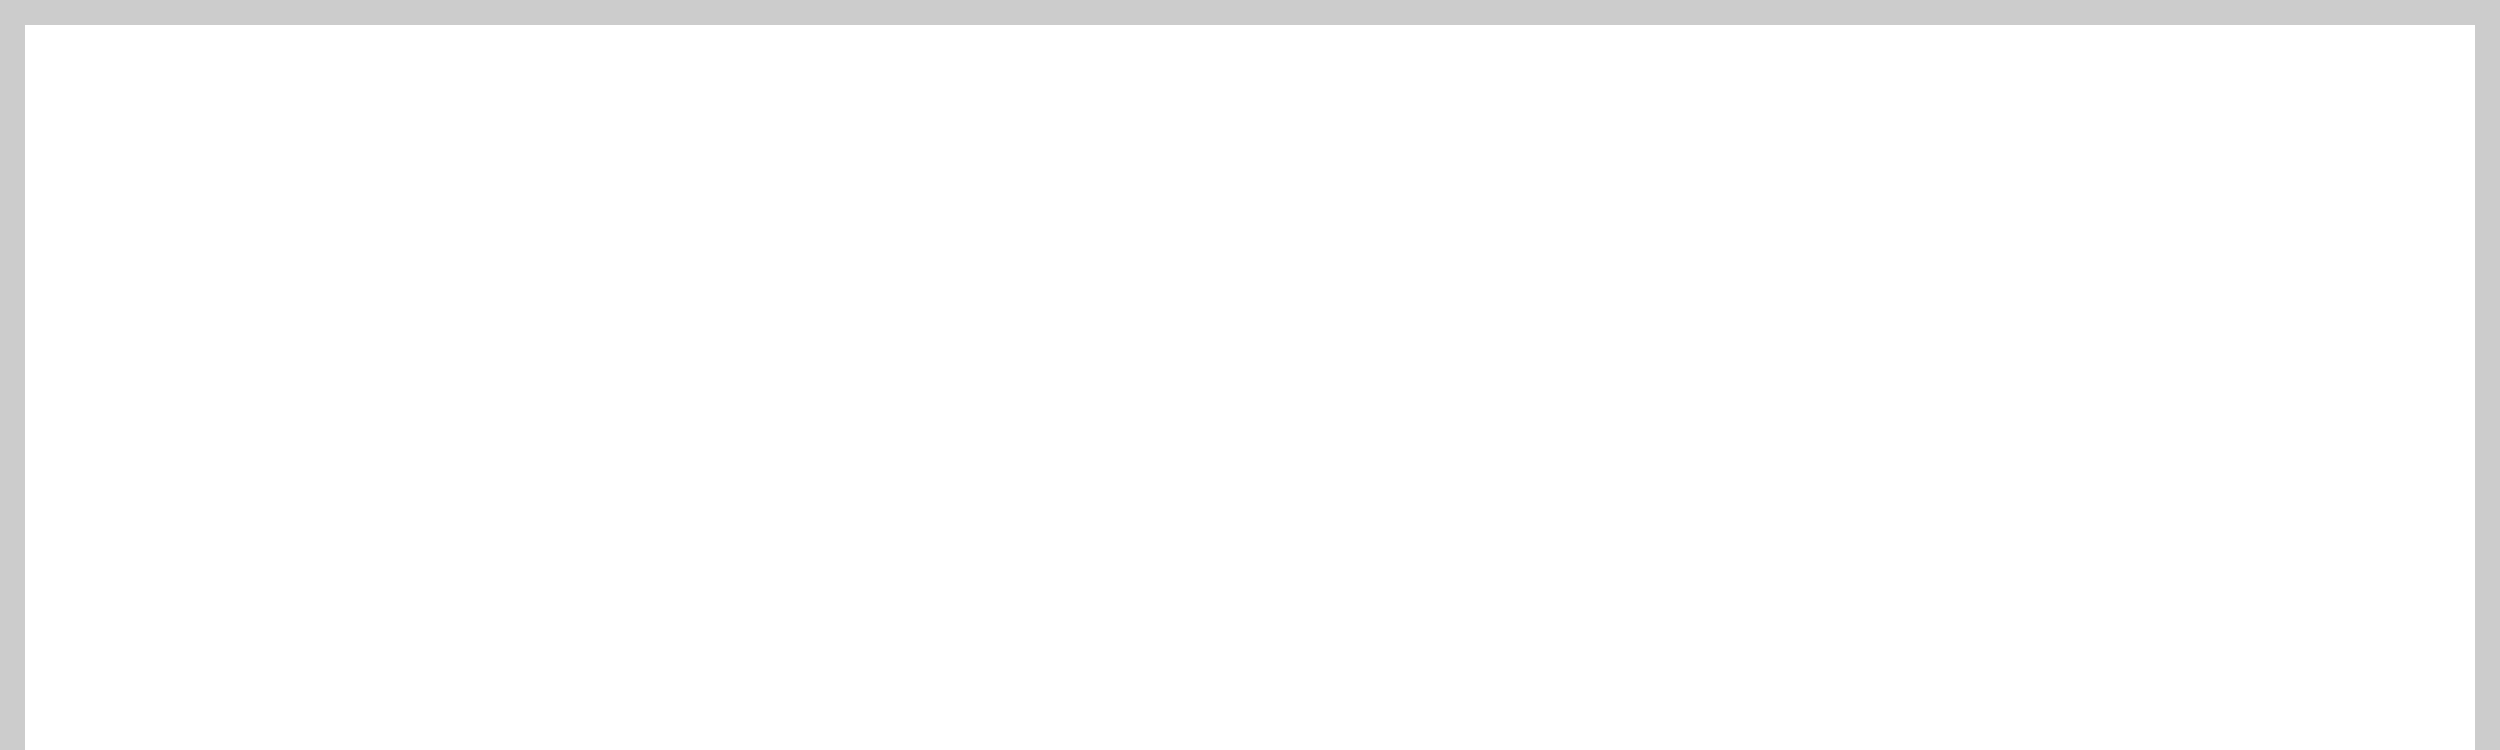
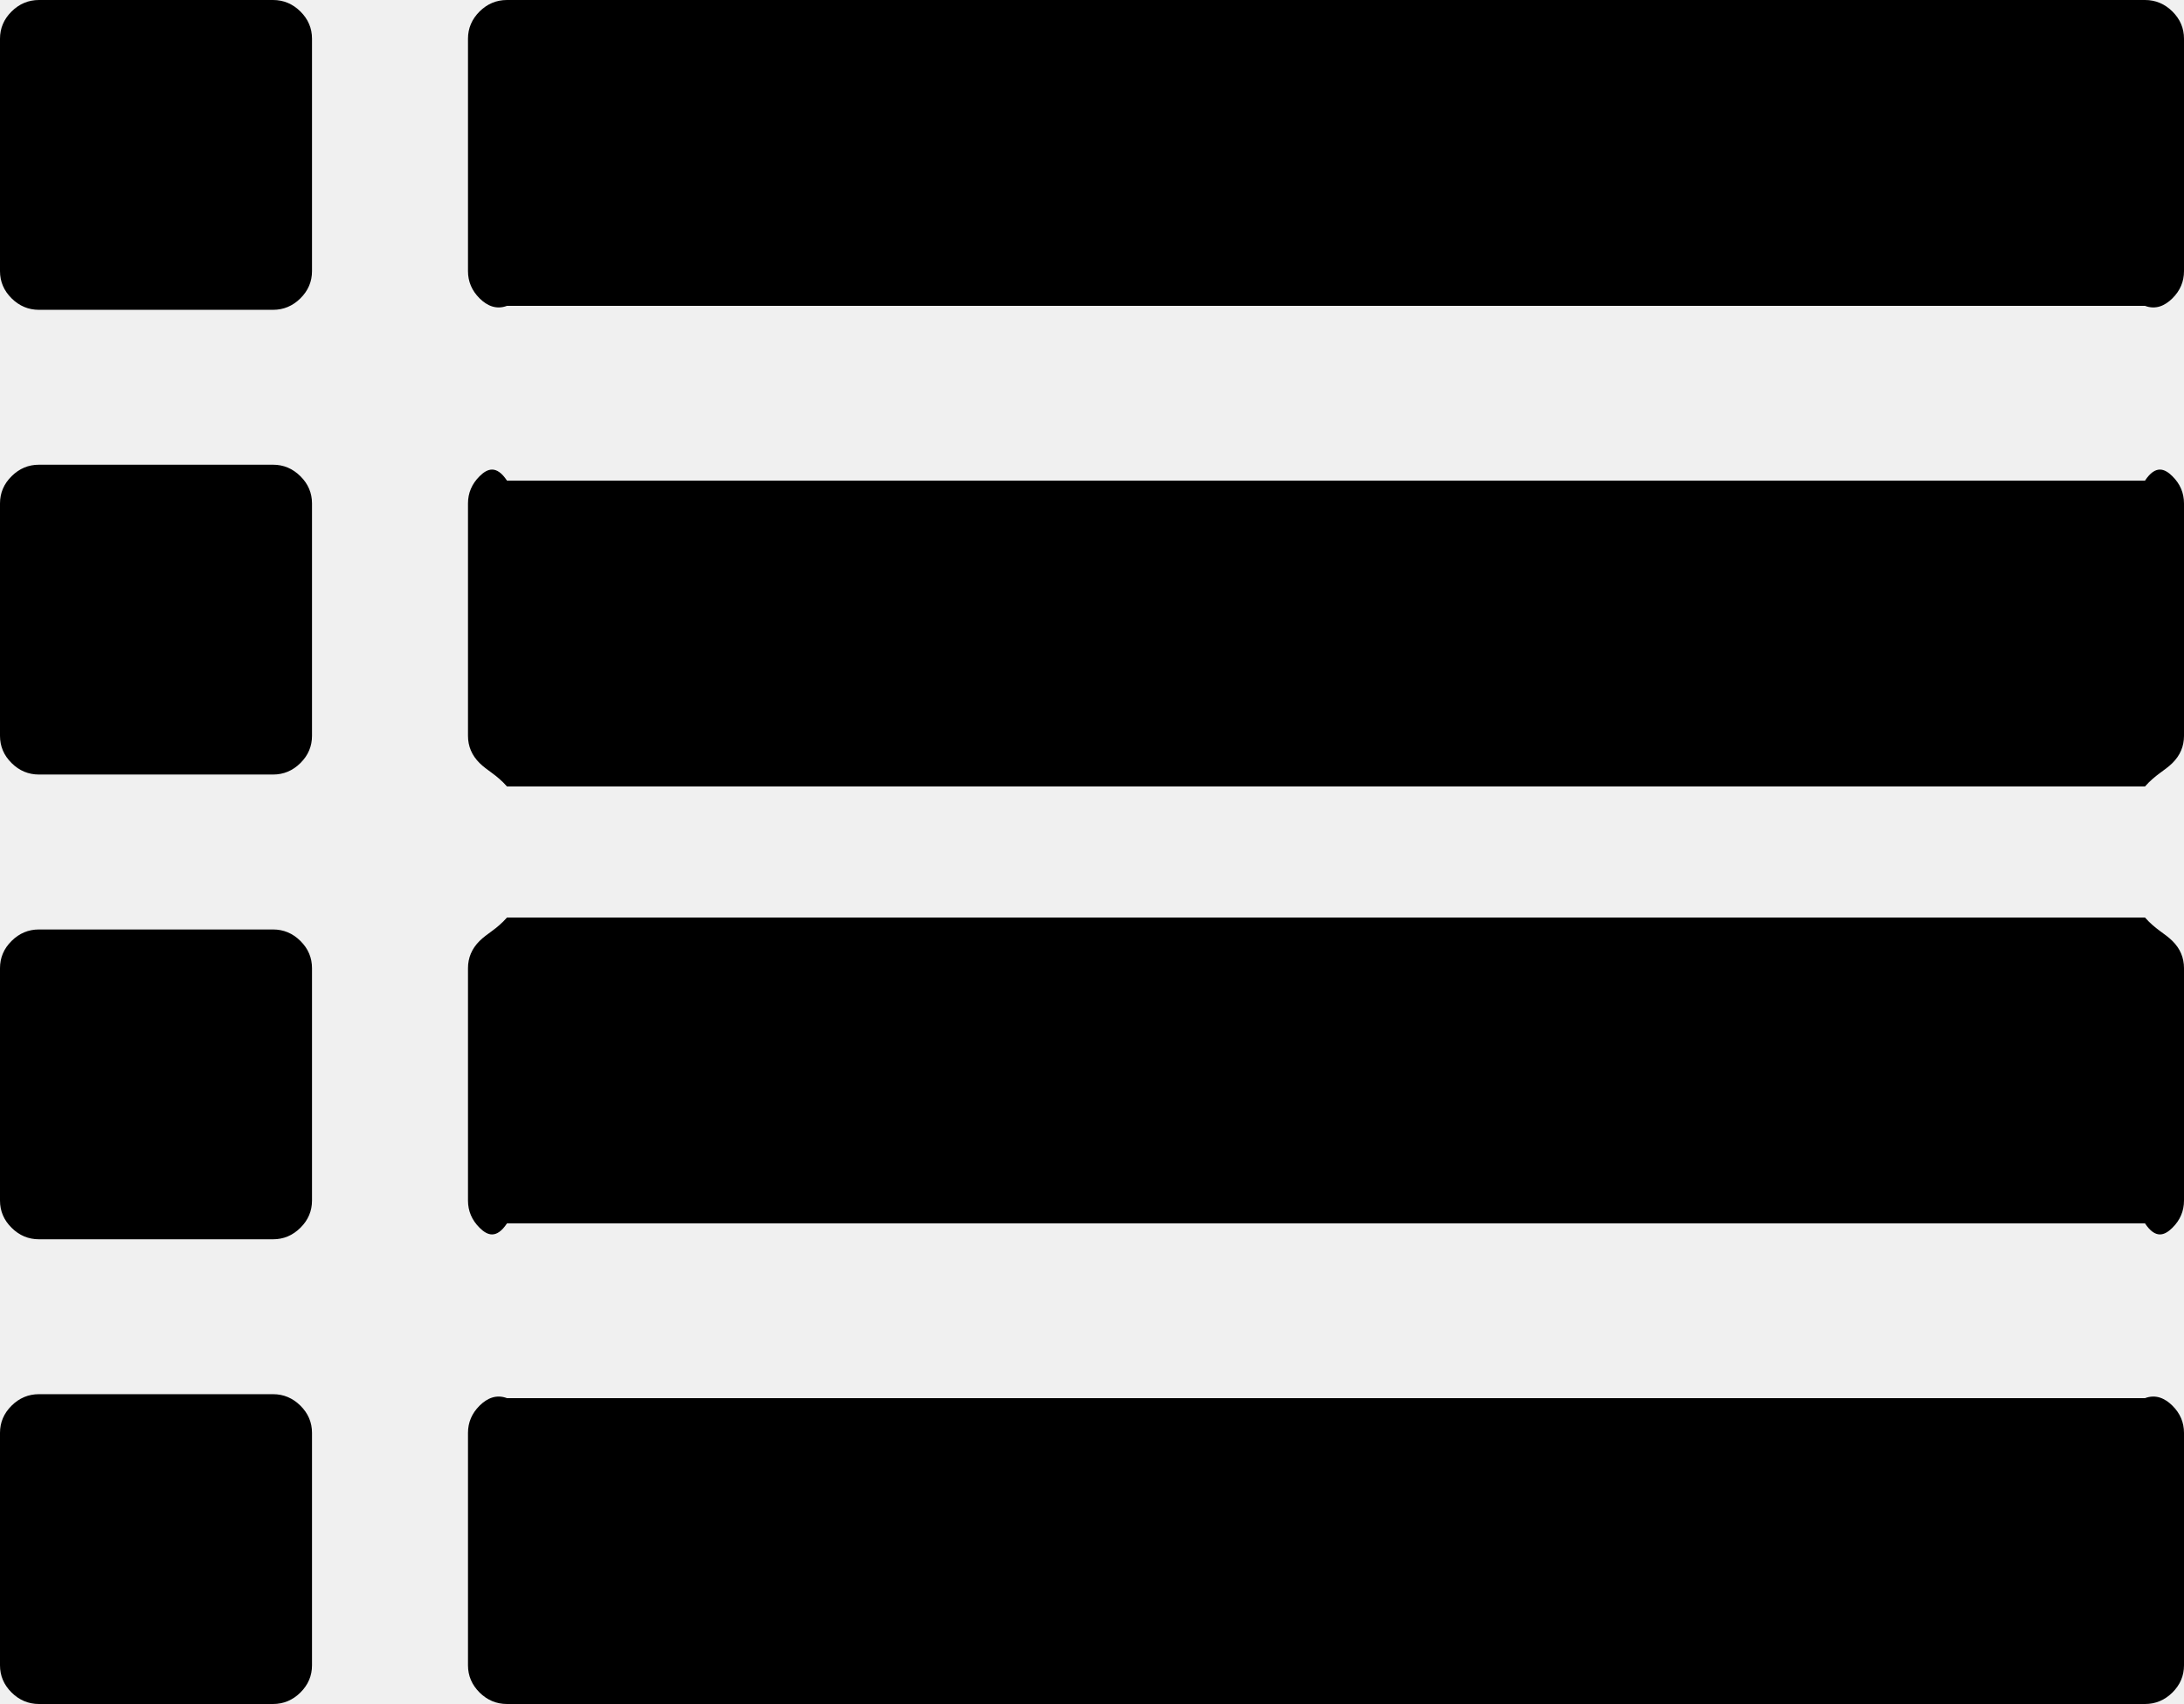
- <svg xmlns="http://www.w3.org/2000/svg" version="1.1" width="100px" height="30px" viewBox="816 144 100 30">
-   <path d="M 1 1  L 99 1  L 99 30  L 1 30  L 1 1  Z " fill-rule="nonzero" fill="rgba(255, 255, 255, 1)" stroke="none" transform="matrix(1 0 0 1 816 144 )" class="fill" />
-   <path d="M 0.5 1  L 0.5 30  " stroke-width="1" stroke-dasharray="0" stroke="rgba(204, 204, 204, 1)" fill="none" transform="matrix(1 0 0 1 816 144 )" class="stroke" />
-   <path d="M 0 0.5  L 100 0.5  " stroke-width="1" stroke-dasharray="0" stroke="rgba(204, 204, 204, 1)" fill="none" transform="matrix(1 0 0 1 816 144 )" class="stroke" />
-   <path d="M 99.5 1  L 99.5 30  " stroke-width="1" stroke-dasharray="0" stroke="rgba(204, 204, 204, 1)" fill="none" transform="matrix(1 0 0 1 816 144 )" class="stroke" />
+ <svg xmlns="http://www.w3.org/2000/svg" version="1.1" width="50px" height="39px">
+   <defs>
+     <pattern id="BGPattern" patternUnits="userSpaceOnUse" alignment="0 0" imageRepeat="None" />
+     <mask fill="white" id="Clip196">
+       <path d="M 6.878 32.172  C 7.055 32.348  7.143 32.555  7.143 32.795  L 7.143 38.114  C 7.143 38.354  7.055 38.561  6.878 38.737  C 6.701 38.912  6.492 39  6.25 39  L 0.893 39  C 0.651 39  0.442 38.912  0.265 38.737  C 0.088 38.561  0 38.354  0 38.114  L 0 32.795  C 0 32.555  0.088 32.348  0.265 32.172  C 0.442 31.997  0.651 31.909  0.893 31.909  L 6.25 31.909  C 6.492 31.909  6.701 31.997  6.878 32.172  Z M 6.878 21.536  C 7.055 21.711  7.143 21.919  7.143 22.159  L 7.143 27.477  C 7.143 27.717  7.055 27.925  6.878 28.1  C 6.701 28.276  6.492 28.364  6.25 28.364  L 0.893 28.364  C 0.651 28.364  0.442 28.276  0.265 28.1  C 0.088 27.925  0 27.717  0 27.477  L 0 22.159  C 0 21.919  0.088 21.711  0.265 21.536  C 0.442 21.36  0.651 21.273  0.893 21.273  L 6.25 21.273  C 6.492 21.273  6.701 21.36  6.878 21.536  Z M 6.878 10.9  C 7.055 11.075  7.143 11.283  7.143 11.523  L 7.143 16.841  C 7.143 17.081  7.055 17.289  6.878 17.464  C 6.701 17.64  6.492 17.727  6.25 17.727  L 0.893 17.727  C 0.651 17.727  0.442 17.64  0.265 17.464  C 0.088 17.289  0 17.081  0 16.841  L 0 11.523  C 0 11.283  0.088 11.075  0.265 10.9  C 0.442 10.724  0.651 10.636  0.893 10.636  L 6.25 10.636  C 6.492 10.636  6.701 10.724  6.878 10.9  Z M 49.735 32.172  C 49.912 32.348  50 32.555  50 32.795  L 50 38.114  C 50 38.354  49.912 38.561  49.735 38.737  C 49.558 38.912  49.349 39  49.107 39  L 11.607 39  C 11.365 39  11.156 38.912  10.979 38.737  C 10.803 38.561  10.714 38.354  10.714 38.114  L 10.714 32.795  C 10.714 32.555  10.803 32.348  10.979 32.172  C 11.156 31.997  11.365 31.909  11.607 32  L 49.107 32  C 49.349 31.909  49.558 31.997  49.735 32.172  Z M 6.878 0.263  C 7.055 0.439  7.143 0.646  7.143 0.886  L 7.143 6.205  C 7.143 6.445  7.055 6.652  6.878 6.828  C 6.701 7.003  6.492 7.091  6.25 7.091  L 0.893 7.091  C 0.651 7.091  0.442 7.003  0.265 6.828  C 0.088 6.652  0 6.445  0 6.205  L 0 0.886  C 0 0.646  0.088 0.439  0.265 0.263  C 0.442 0.088  0.651 0  0.893 0  L 6.25 0  C 6.492 0  6.701 0.088  6.878 0.263  Z M 49.735 21.536  C 49.912 21.711  50 21.919  50 22.159  L 50 27.477  C 50 27.717  49.912 27.925  49.735 28.1  C 49.558 28.276  49.349 28.364  49.107 28  L 11.607 28  C 11.365 28.364  11.156 28.276  10.979 28.1  C 10.803 27.925  10.714 27.717  10.714 27.477  L 10.714 22.159  C 10.714 21.919  10.803 21.711  10.979 21.536  C 11.156 21.36  11.365 21.273  11.607 21  L 49.107 21  C 49.349 21.273  49.558 21.36  49.735 21.536  Z M 49.735 10.9  C 49.912 11.075  50 11.283  50 11.523  L 50 16.841  C 50 17.081  49.912 17.289  49.735 17.464  C 49.558 17.64  49.349 17.727  49.107 18  L 11.607 18  C 11.365 17.727  11.156 17.64  10.979 17.464  C 10.803 17.289  10.714 17.081  10.714 16.841  L 10.714 11.523  C 10.714 11.283  10.803 11.075  10.979 10.9  C 11.156 10.724  11.365 10.636  11.607 11  L 49.107 11  C 49.349 10.636  49.558 10.724  49.735 10.9  Z M 49.735 0.263  C 49.912 0.439  50 0.646  50 0.886  L 50 6.205  C 50 6.445  49.912 6.652  49.735 6.828  C 49.558 7.003  49.349 7.091  49.107 7  L 11.607 7  C 11.365 7.091  11.156 7.003  10.979 6.828  C 10.803 6.652  10.714 6.445  10.714 6.205  L 10.714 0.886  C 10.714 0.646  10.803 0.439  10.979 0.263  C 11.156 0.088  11.365 0  11.607 0  L 49.107 0  C 49.349 0  49.558 0.088  49.735 0.263  Z " fill-rule="evenodd" />
+     </mask>
+   </defs>
+   <g transform="matrix(1 0 0 1 -81 -11 )">
+     <path d="M 6.878 32.172  C 7.055 32.348  7.143 32.555  7.143 32.795  L 7.143 38.114  C 7.143 38.354  7.055 38.561  6.878 38.737  C 6.701 38.912  6.492 39  6.25 39  L 0.893 39  C 0.651 39  0.442 38.912  0.265 38.737  C 0.088 38.561  0 38.354  0 38.114  L 0 32.795  C 0 32.555  0.088 32.348  0.265 32.172  C 0.442 31.997  0.651 31.909  0.893 31.909  L 6.25 31.909  C 6.492 31.909  6.701 31.997  6.878 32.172  Z M 6.878 21.536  C 7.055 21.711  7.143 21.919  7.143 22.159  L 7.143 27.477  C 7.143 27.717  7.055 27.925  6.878 28.1  C 6.701 28.276  6.492 28.364  6.25 28.364  L 0.893 28.364  C 0.651 28.364  0.442 28.276  0.265 28.1  C 0.088 27.925  0 27.717  0 27.477  L 0 22.159  C 0 21.919  0.088 21.711  0.265 21.536  C 0.442 21.36  0.651 21.273  0.893 21.273  L 6.25 21.273  C 6.492 21.273  6.701 21.36  6.878 21.536  Z M 6.878 10.9  C 7.055 11.075  7.143 11.283  7.143 11.523  L 7.143 16.841  C 7.143 17.081  7.055 17.289  6.878 17.464  C 6.701 17.64  6.492 17.727  6.25 17.727  L 0.893 17.727  C 0.651 17.727  0.442 17.64  0.265 17.464  C 0.088 17.289  0 17.081  0 16.841  L 0 11.523  C 0 11.283  0.088 11.075  0.265 10.9  C 0.442 10.724  0.651 10.636  0.893 10.636  L 6.25 10.636  C 6.492 10.636  6.701 10.724  6.878 10.9  Z M 49.735 32.172  C 49.912 32.348  50 32.555  50 32.795  L 50 38.114  C 50 38.354  49.912 38.561  49.735 38.737  C 49.558 38.912  49.349 39  49.107 39  L 11.607 39  C 11.365 39  11.156 38.912  10.979 38.737  C 10.803 38.561  10.714 38.354  10.714 38.114  L 10.714 32.795  C 10.714 32.555  10.803 32.348  10.979 32.172  C 11.156 31.997  11.365 31.909  11.607 32  L 49.107 32  C 49.349 31.909  49.558 31.997  49.735 32.172  Z M 6.878 0.263  C 7.055 0.439  7.143 0.646  7.143 0.886  L 7.143 6.205  C 7.143 6.445  7.055 6.652  6.878 6.828  C 6.701 7.003  6.492 7.091  6.25 7.091  L 0.893 7.091  C 0.651 7.091  0.442 7.003  0.265 6.828  C 0.088 6.652  0 6.445  0 6.205  L 0 0.886  C 0 0.646  0.088 0.439  0.265 0.263  C 0.442 0.088  0.651 0  0.893 0  L 6.25 0  C 6.492 0  6.701 0.088  6.878 0.263  Z M 49.735 21.536  C 49.912 21.711  50 21.919  50 22.159  L 50 27.477  C 50 27.717  49.912 27.925  49.735 28.1  C 49.558 28.276  49.349 28.364  49.107 28  L 11.607 28  C 11.365 28.364  11.156 28.276  10.979 28.1  C 10.803 27.925  10.714 27.717  10.714 27.477  L 10.714 22.159  C 10.714 21.919  10.803 21.711  10.979 21.536  C 11.156 21.36  11.365 21.273  11.607 21  L 49.107 21  C 49.349 21.273  49.558 21.36  49.735 21.536  Z M 49.735 10.9  C 49.912 11.075  50 11.283  50 11.523  L 50 16.841  C 50 17.081  49.912 17.289  49.735 17.464  C 49.558 17.64  49.349 17.727  49.107 18  L 11.607 18  C 11.365 17.727  11.156 17.64  10.979 17.464  C 10.803 17.289  10.714 17.081  10.714 16.841  L 10.714 11.523  C 10.714 11.283  10.803 11.075  10.979 10.9  C 11.156 10.724  11.365 10.636  11.607 11  L 49.107 11  C 49.349 10.636  49.558 10.724  49.735 10.9  Z M 49.735 0.263  C 49.912 0.439  50 0.646  50 0.886  L 50 6.205  C 50 6.445  49.912 6.652  49.735 6.828  C 49.558 7.003  49.349 7.091  49.107 7  L 11.607 7  C 11.365 7.091  11.156 7.003  10.979 6.828  C 10.803 6.652  10.714 6.445  10.714 6.205  L 10.714 0.886  C 10.714 0.646  10.803 0.439  10.979 0.263  C 11.156 0.088  11.365 0  11.607 0  L 49.107 0  C 49.349 0  49.558 0.088  49.735 0.263  Z " fill-rule="nonzero" fill="rgba(0, 0, 0, 1)" stroke="none" transform="matrix(1 0 0 1 81 11 )" class="fill" />
+     <path d="M 6.878 32.172  C 7.055 32.348  7.143 32.555  7.143 32.795  L 7.143 38.114  C 7.143 38.354  7.055 38.561  6.878 38.737  C 6.701 38.912  6.492 39  6.25 39  L 0.893 39  C 0.651 39  0.442 38.912  0.265 38.737  C 0.088 38.561  0 38.354  0 38.114  L 0 32.795  C 0 32.555  0.088 32.348  0.265 32.172  C 0.442 31.997  0.651 31.909  0.893 31.909  L 6.25 31.909  C 6.492 31.909  6.701 31.997  6.878 32.172  Z " stroke-width="0" stroke-dasharray="0" stroke="rgba(255, 255, 255, 0)" fill="none" transform="matrix(1 0 0 1 81 11 )" class="stroke" mask="url(#Clip196)" />
+     <path d="M 6.878 21.536  C 7.055 21.711  7.143 21.919  7.143 22.159  L 7.143 27.477  C 7.143 27.717  7.055 27.925  6.878 28.1  C 6.701 28.276  6.492 28.364  6.25 28.364  L 0.893 28.364  C 0.651 28.364  0.442 28.276  0.265 28.1  C 0.088 27.925  0 27.717  0 27.477  L 0 22.159  C 0 21.919  0.088 21.711  0.265 21.536  C 0.442 21.36  0.651 21.273  0.893 21.273  L 6.25 21.273  C 6.492 21.273  6.701 21.36  6.878 21.536  Z " stroke-width="0" stroke-dasharray="0" stroke="rgba(255, 255, 255, 0)" fill="none" transform="matrix(1 0 0 1 81 11 )" class="stroke" mask="url(#Clip196)" />
+     <path d="M 6.878 10.9  C 7.055 11.075  7.143 11.283  7.143 11.523  L 7.143 16.841  C 7.143 17.081  7.055 17.289  6.878 17.464  C 6.701 17.64  6.492 17.727  6.25 17.727  L 0.893 17.727  C 0.651 17.727  0.442 17.64  0.265 17.464  C 0.088 17.289  0 17.081  0 16.841  L 0 11.523  C 0 11.283  0.088 11.075  0.265 10.9  C 0.442 10.724  0.651 10.636  0.893 10.636  L 6.25 10.636  C 6.492 10.636  6.701 10.724  6.878 10.9  Z " stroke-width="0" stroke-dasharray="0" stroke="rgba(255, 255, 255, 0)" fill="none" transform="matrix(1 0 0 1 81 11 )" class="stroke" mask="url(#Clip196)" />
+     <path d="M 49.735 32.172  C 49.912 32.348  50 32.555  50 32.795  L 50 38.114  C 50 38.354  49.912 38.561  49.735 38.737  C 49.558 38.912  49.349 39  49.107 39  L 11.607 39  C 11.365 39  11.156 38.912  10.979 38.737  C 10.803 38.561  10.714 38.354  10.714 38.114  L 10.714 32.795  C 10.714 32.555  10.803 32.348  10.979 32.172  C 11.156 31.997  11.365 31.909  11.607 32  L 49.107 32  C 49.349 31.909  49.558 31.997  49.735 32.172  Z " stroke-width="0" stroke-dasharray="0" stroke="rgba(255, 255, 255, 0)" fill="none" transform="matrix(1 0 0 1 81 11 )" class="stroke" mask="url(#Clip196)" />
+     <path d="M 6.878 0.263  C 7.055 0.439  7.143 0.646  7.143 0.886  L 7.143 6.205  C 7.143 6.445  7.055 6.652  6.878 6.828  C 6.701 7.003  6.492 7.091  6.25 7.091  L 0.893 7.091  C 0.651 7.091  0.442 7.003  0.265 6.828  C 0.088 6.652  0 6.445  0 6.205  L 0 0.886  C 0 0.646  0.088 0.439  0.265 0.263  C 0.442 0.088  0.651 0  0.893 0  L 6.25 0  C 6.492 0  6.701 0.088  6.878 0.263  Z " stroke-width="0" stroke-dasharray="0" stroke="rgba(255, 255, 255, 0)" fill="none" transform="matrix(1 0 0 1 81 11 )" class="stroke" mask="url(#Clip196)" />
+     <path d="M 49.735 21.536  C 49.912 21.711  50 21.919  50 22.159  L 50 27.477  C 50 27.717  49.912 27.925  49.735 28.1  C 49.558 28.276  49.349 28.364  49.107 28  L 11.607 28  C 11.365 28.364  11.156 28.276  10.979 28.1  C 10.803 27.925  10.714 27.717  10.714 27.477  L 10.714 22.159  C 10.714 21.919  10.803 21.711  10.979 21.536  C 11.156 21.36  11.365 21.273  11.607 21  L 49.107 21  C 49.349 21.273  49.558 21.36  49.735 21.536  Z " stroke-width="0" stroke-dasharray="0" stroke="rgba(255, 255, 255, 0)" fill="none" transform="matrix(1 0 0 1 81 11 )" class="stroke" mask="url(#Clip196)" />
+     <path d="M 49.735 10.9  C 49.912 11.075  50 11.283  50 11.523  L 50 16.841  C 50 17.081  49.912 17.289  49.735 17.464  C 49.558 17.64  49.349 17.727  49.107 18  L 11.607 18  C 11.365 17.727  11.156 17.64  10.979 17.464  C 10.803 17.289  10.714 17.081  10.714 16.841  L 10.714 11.523  C 10.714 11.283  10.803 11.075  10.979 10.9  C 11.156 10.724  11.365 10.636  11.607 11  L 49.107 11  C 49.349 10.636  49.558 10.724  49.735 10.9  Z " stroke-width="0" stroke-dasharray="0" stroke="rgba(255, 255, 255, 0)" fill="none" transform="matrix(1 0 0 1 81 11 )" class="stroke" mask="url(#Clip196)" />
+     <path d="M 49.735 0.263  C 49.912 0.439  50 0.646  50 0.886  L 50 6.205  C 50 6.445  49.912 6.652  49.735 6.828  C 49.558 7.003  49.349 7.091  49.107 7  L 11.607 7  C 11.365 7.091  11.156 7.003  10.979 6.828  C 10.803 6.652  10.714 6.445  10.714 6.205  L 10.714 0.886  C 10.714 0.646  10.803 0.439  10.979 0.263  C 11.156 0.088  11.365 0  11.607 0  L 49.107 0  C 49.349 0  49.558 0.088  49.735 0.263  Z " stroke-width="0" stroke-dasharray="0" stroke="rgba(255, 255, 255, 0)" fill="none" transform="matrix(1 0 0 1 81 11 )" class="stroke" mask="url(#Clip196)" />
+   </g>
</svg>
